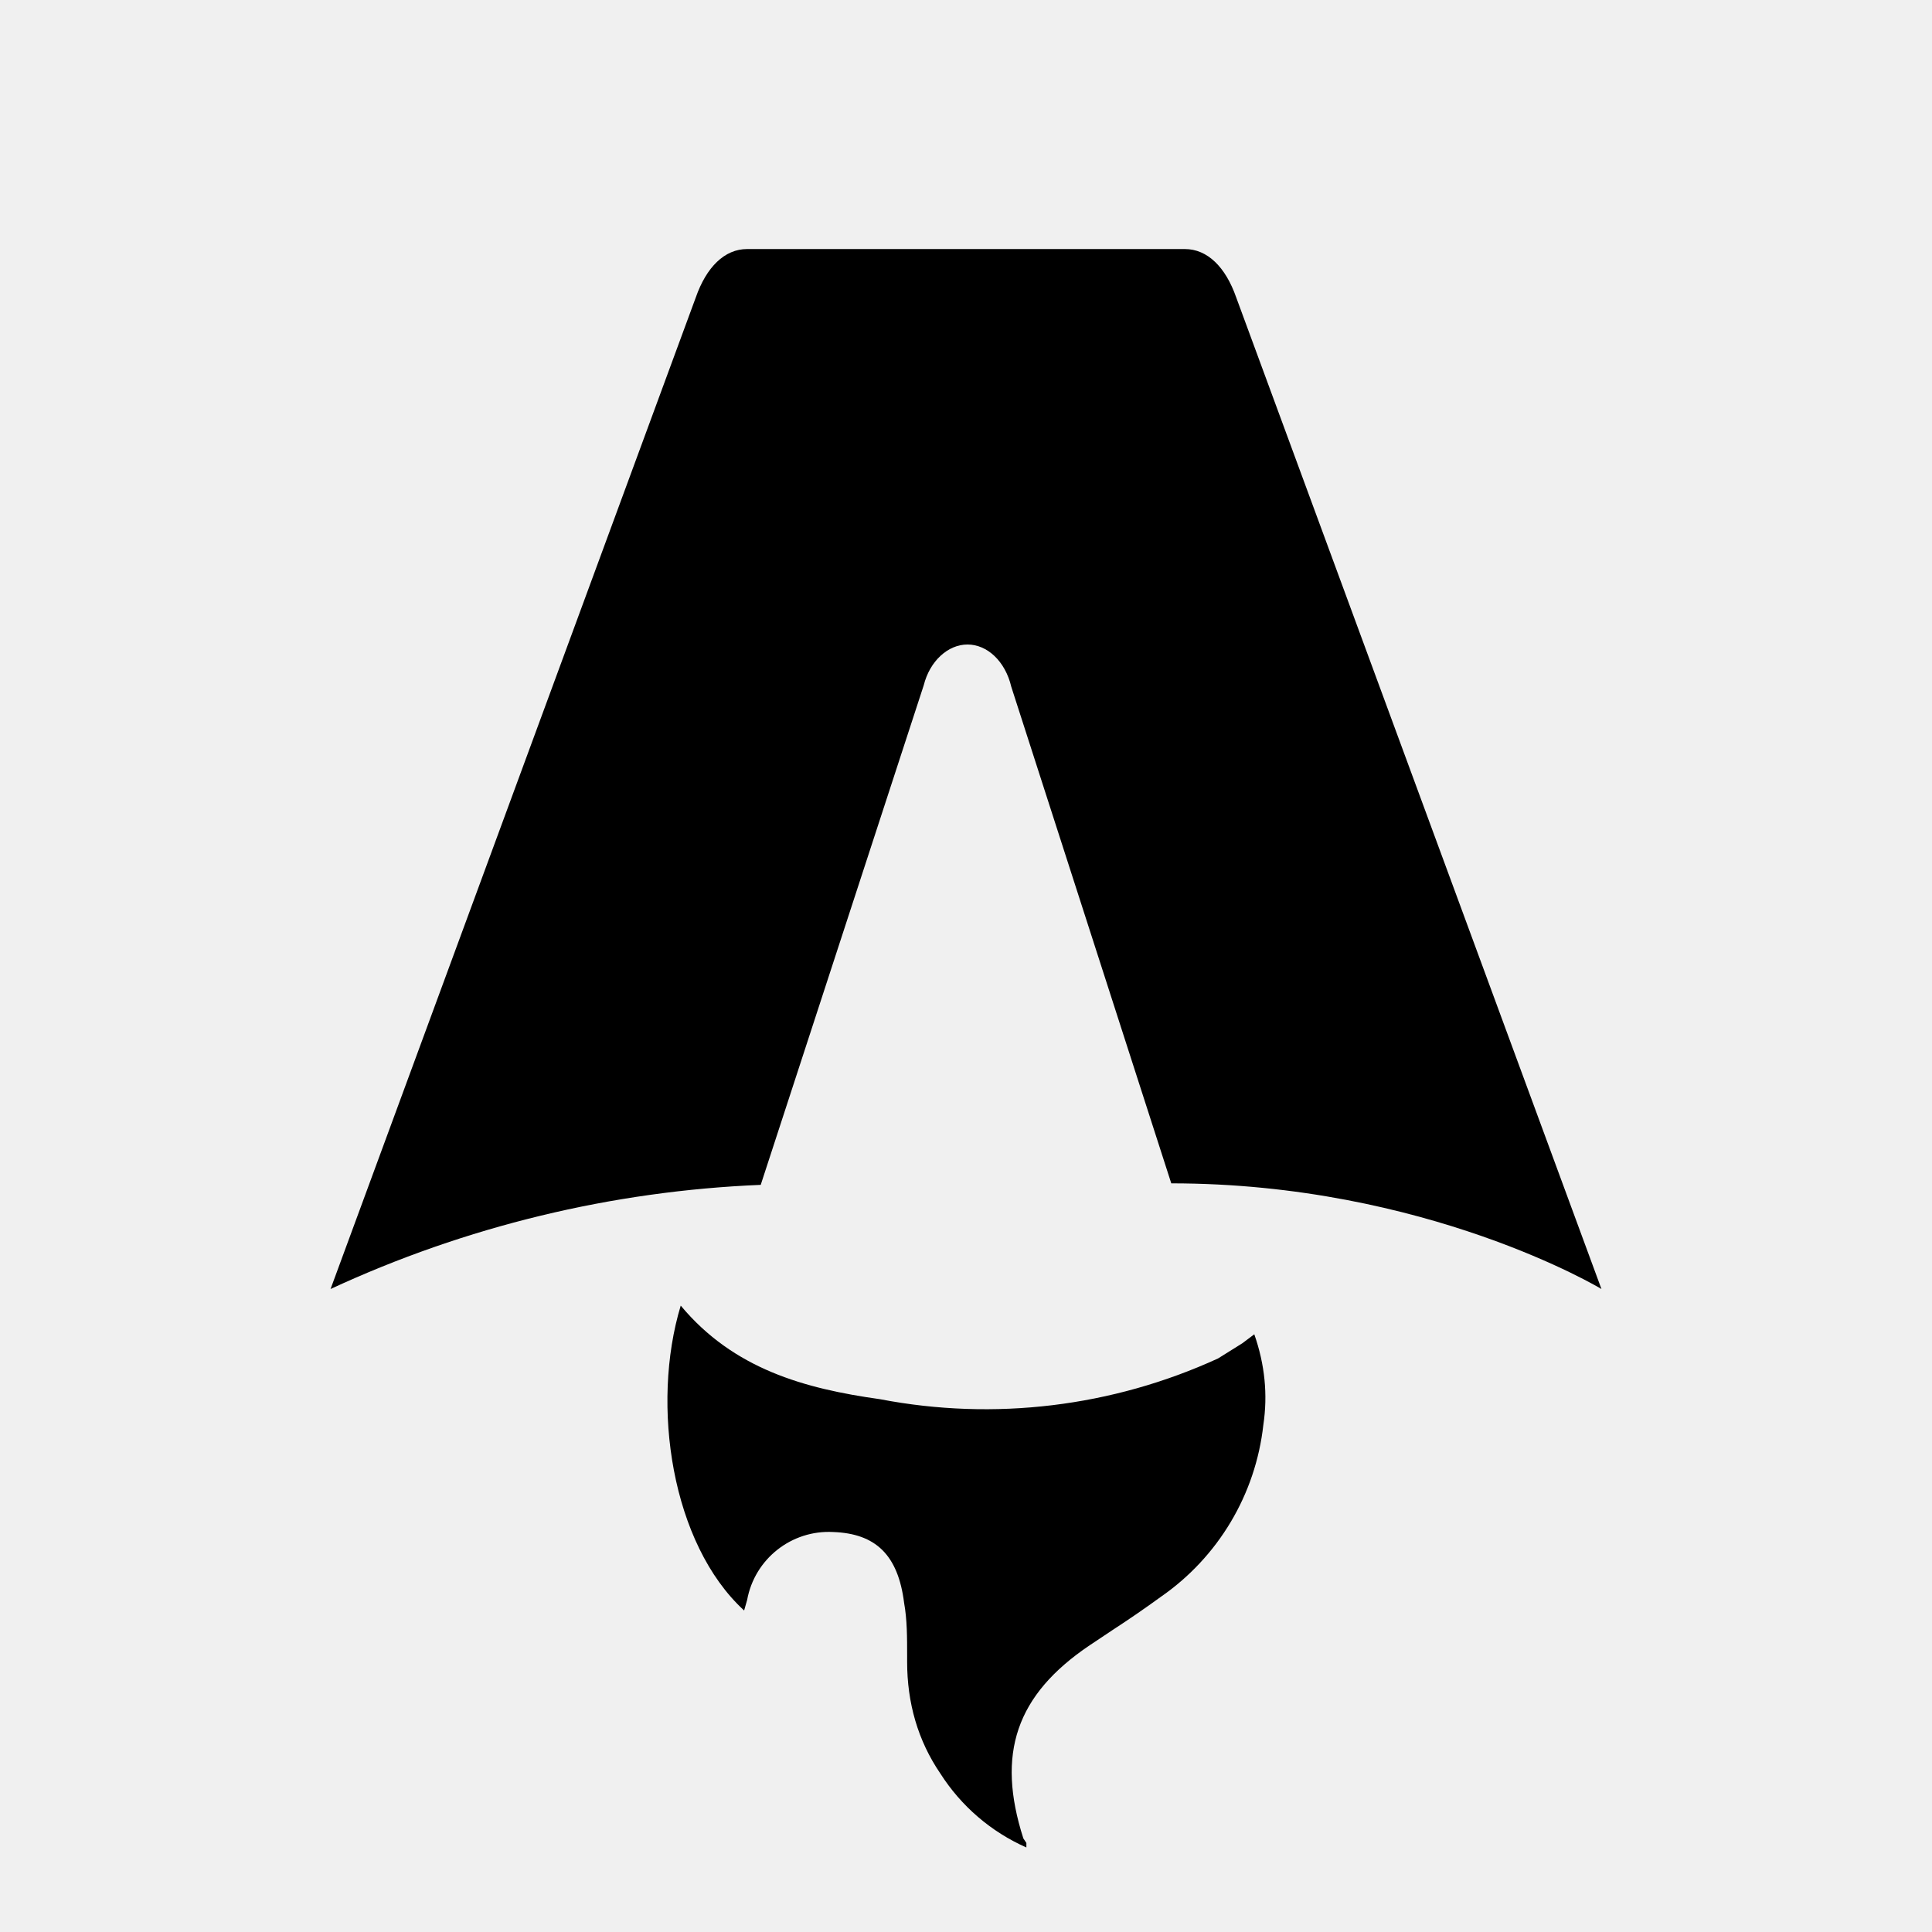
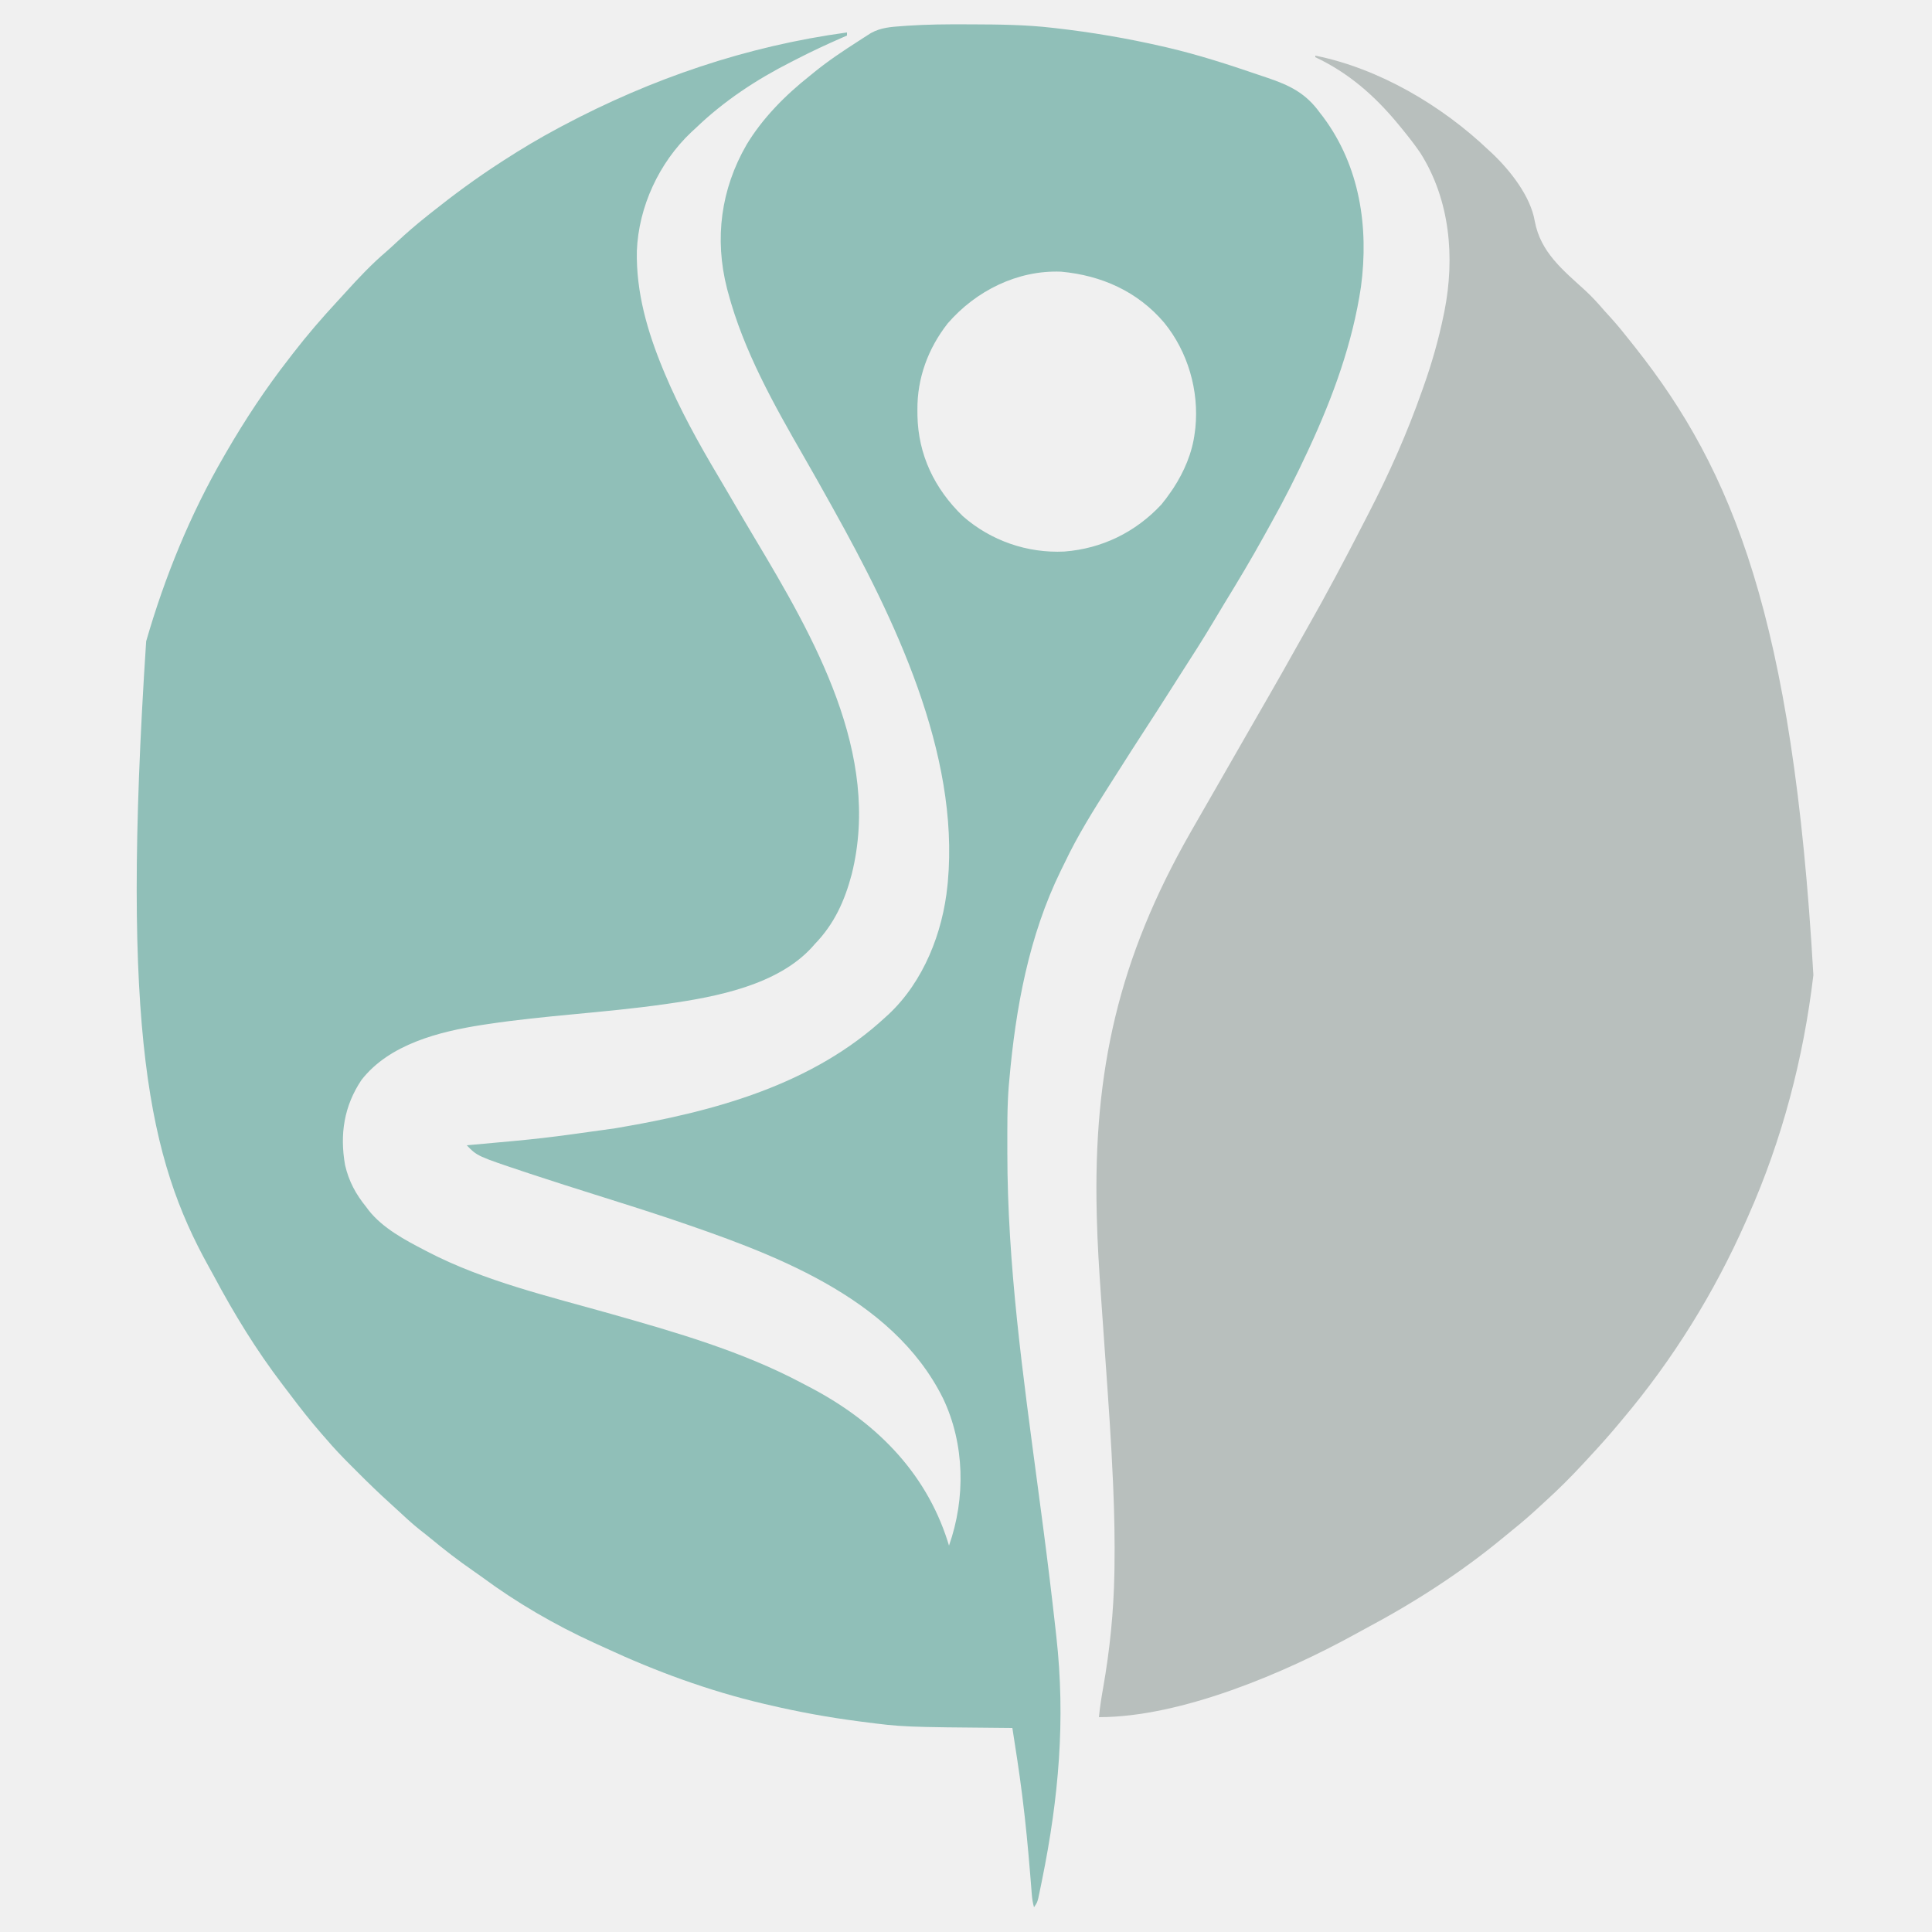
- <svg xmlns="http://www.w3.org/2000/svg" fill="none" viewBox="0 0 128 128">
-   <path d="M50.4 78.5a75.1 75.1 0 0 0-28.5 6.9l24.2-65.7c.7-2 1.9-3.2 3.4-3.2h29c1.5 0 2.7 1.2 3.4 3.2l24.2 65.7s-11.6-7-28.5-7L67 45.5c-.4-1.7-1.6-2.8-2.9-2.8-1.3 0-2.5 1.1-2.9 2.7L50.4 78.5Zm-1.1 28.2Zm-4.2-20.2c-2 6.6-.6 15.8 4.2 20.2a17.5 17.5 0 0 1 .2-.7 5.5 5.5 0 0 1 5.7-4.5c2.8.1 4.3 1.5 4.7 4.7.2 1.1.2 2.3.2 3.5v.4c0 2.7.7 5.2 2.2 7.4a13 13 0 0 0 5.7 4.9v-.3l-.2-.3c-1.8-5.6-.5-9.5 4.4-12.8l1.5-1a73 73 0 0 0 3.2-2.2 16 16 0 0 0 6.8-11.4c.3-2 .1-4-.6-6l-.8.6-1.6 1a37 37 0 0 1-22.4 2.7c-5-.7-9.7-2-13.2-6.2Z" />
-   <style>
-         path { fill: #000; }
-         @media (prefers-color-scheme: dark) {
-             path { fill: #FFF; }
-         }
-     </style>
+ <svg xmlns="http://www.w3.org/2000/svg" version="1.1" width="1250" height="1250">
+   <path d="M0 0 C1.807 0.005 1.807 0.005 3.65 0.01 C21.047 0.068 38.326 0.241 55.625 2.25 C56.291 2.325 56.957 2.401 57.643 2.479 C80.909 5.121 103.805 9.012 126.625 14.25 C127.78 14.515 128.936 14.78 130.126 15.053 C149.934 19.696 169.273 25.942 188.507 32.528 C190.503 33.208 192.502 33.877 194.503 34.543 C209.18 39.502 219.476 44.537 228.625 57.25 C229.636 58.549 229.636 58.549 230.668 59.875 C254.426 91.762 260.331 131.145 255.165 169.852 C249.719 206.33 237.078 240.921 221.625 274.25 C221.339 274.868 221.053 275.485 220.758 276.122 C213.441 291.874 205.669 307.348 197.166 322.497 C195.55 325.383 193.956 328.281 192.363 331.18 C184.156 346.059 175.444 360.585 166.566 375.067 C164.344 378.711 162.159 382.376 159.981 386.047 C153.127 397.594 145.88 408.878 138.608 420.165 C135.532 424.951 132.486 429.758 129.438 434.562 C125.041 441.485 120.605 448.381 116.125 455.25 C109.775 464.989 103.524 474.789 97.301 484.61 C95.716 487.107 94.125 489.599 92.531 492.09 C82.101 508.432 71.797 524.901 63.488 542.442 C62.66 544.178 61.799 545.898 60.938 547.617 C40.227 589.901 31.708 636.723 27.625 683.25 C27.522 684.351 27.419 685.451 27.312 686.585 C26.2 700.271 26.378 714.029 26.375 727.75 C26.375 728.446 26.374 729.141 26.374 729.858 C26.369 802.508 36.542 874.379 46.087 946.265 C47.145 954.239 48.2 962.213 49.25 970.188 C49.39 971.248 49.39 971.248 49.532 972.331 C52.366 993.867 54.995 1015.421 57.397 1037.01 C57.621 1039.03 57.847 1041.05 58.074 1043.07 C64.083 1097.003 59.623 1147.422 48.875 1200.375 C48.726 1201.113 48.578 1201.851 48.425 1202.611 C48.005 1204.683 47.575 1206.752 47.141 1208.82 C46.896 1209.994 46.651 1211.167 46.399 1212.375 C45.625 1215.25 45.625 1215.25 43.625 1218.25 C42.892 1215.553 42.441 1212.992 42.224 1210.208 C42.128 1209.018 42.128 1209.018 42.029 1207.805 C41.963 1206.946 41.897 1206.088 41.828 1205.203 C41.676 1203.326 41.523 1201.45 41.369 1199.573 C41.289 1198.584 41.209 1197.594 41.126 1196.575 C39.773 1180.009 38.209 1163.49 36.125 1147 C36.029 1146.235 35.934 1145.471 35.836 1144.683 C34.051 1130.497 31.839 1116.375 29.625 1102.25 C28.554 1102.241 28.554 1102.241 27.462 1102.232 C-41.261 1101.643 -41.261 1101.643 -67.375 1098.25 C-68.38 1098.121 -68.38 1098.121 -69.405 1097.989 C-89.269 1095.418 -108.874 1091.85 -128.375 1087.25 C-129.448 1087.001 -130.521 1086.751 -131.626 1086.494 C-166.91 1078.183 -201.166 1065.587 -234.016 1050.341 C-236.347 1049.263 -238.687 1048.203 -241.027 1047.145 C-266.374 1035.559 -291.243 1021.119 -313.637 1004.517 C-315.55 1003.122 -317.49 1001.772 -319.438 1000.426 C-328.868 993.902 -337.836 986.986 -346.658 979.663 C-348.949 977.777 -351.287 975.952 -353.625 974.125 C-358.8 969.997 -363.635 965.525 -368.471 961.01 C-369.966 959.628 -371.471 958.257 -372.98 956.89 C-380.031 950.499 -386.861 943.921 -393.577 937.178 C-395.201 935.549 -396.829 933.926 -398.459 932.303 C-403.975 926.791 -409.333 921.204 -414.375 915.25 C-415.324 914.167 -416.274 913.084 -417.227 912.004 C-424.444 903.728 -431.185 895.151 -437.777 886.372 C-439.321 884.321 -440.879 882.282 -442.441 880.246 C-459.385 858.07 -473.978 834.269 -487.085 809.654 C-488.184 807.606 -489.304 805.575 -490.445 803.551 C-528.594 734.836 -547.547 653.419 -530.808 399.166 C-518.814 357.538 -502.164 316.725 -480.375 279.25 C-479.942 278.498 -479.508 277.746 -479.062 276.971 C-466.878 255.897 -453.357 235.44 -438.375 216.25 C-437.457 215.056 -436.539 213.862 -435.621 212.668 C-426.642 201.043 -417.07 189.95 -407.086 179.18 C-405.267 177.214 -403.459 175.244 -401.664 173.258 C-393.4 164.127 -384.946 155.137 -375.555 147.148 C-373.237 145.13 -370.993 143.047 -368.748 140.949 C-362.494 135.109 -356.083 129.569 -349.375 124.25 C-348.332 123.414 -347.289 122.578 -346.246 121.742 C-331.794 110.218 -316.914 99.263 -301.375 89.25 C-300.648 88.779 -299.922 88.307 -299.173 87.821 C-287.827 80.474 -276.298 73.616 -264.375 67.25 C-263.477 66.77 -262.58 66.291 -261.655 65.796 C-203.926 35.07 -142.264 14.076 -77.375 5.25 C-77.375 5.91 -77.375 6.57 -77.375 7.25 C-78.489 7.735 -79.603 8.219 -80.75 8.719 C-90.431 12.959 -99.977 17.381 -109.373 22.22 C-110.719 22.912 -112.066 23.6 -113.416 24.284 C-136.049 35.755 -157.076 49.616 -175.375 67.25 C-176.298 68.098 -177.221 68.946 -178.172 69.82 C-198.957 89.49 -212.198 118.009 -213.332 146.609 C-213.872 173.377 -206.518 198.732 -196.375 223.25 C-195.859 224.499 -195.859 224.499 -195.333 225.772 C-185.551 249.105 -173.179 271.403 -160.242 293.107 C-158.241 296.476 -156.258 299.855 -154.281 303.238 C-153.932 303.836 -153.583 304.433 -153.223 305.049 C-152.509 306.271 -151.794 307.493 -151.08 308.715 C-146.517 316.519 -141.942 324.316 -137.301 332.074 C-98.793 396.469 -54.977 472.128 -74.28 549.759 C-78.91 567.254 -85.618 582.101 -98.375 595.25 C-98.904 595.852 -99.432 596.454 -99.977 597.074 C-122.251 621.576 -161.986 629.22 -193.109 633.648 C-193.859 633.756 -194.608 633.863 -195.381 633.974 C-215.032 636.767 -234.772 638.617 -254.528 640.49 C-272.885 642.232 -291.202 644.039 -309.441 646.781 C-310.744 646.975 -312.046 647.168 -313.388 647.368 C-341.067 651.696 -373.441 659.768 -391.496 682.977 C-402.802 699.851 -405.621 718.161 -402.121 738.027 C-399.667 748.628 -395.191 756.846 -388.375 765.25 C-387.866 765.934 -387.357 766.619 -386.832 767.324 C-377.665 778.942 -363.301 786.557 -350.375 793.25 C-349.446 793.738 -349.446 793.738 -348.498 794.236 C-311.857 813.24 -269.613 823.145 -230.124 834.322 C-188.074 846.23 -145.145 858.589 -106.395 879.178 C-104.953 879.943 -103.507 880.7 -102.059 881.451 C-59.986 903.296 -26.807 935.772 -12.223 981.496 C-11.943 982.405 -11.663 983.314 -11.375 984.25 C-0.563 953.679 -1.163 918.459 -15.226 889.001 C-48.147 822.671 -127.091 794.691 -192.831 772.433 C-208.605 767.169 -224.474 762.188 -240.333 757.19 C-253.482 753.046 -266.626 748.89 -279.713 744.554 C-281.551 743.945 -283.39 743.34 -285.229 742.734 C-316.564 732.282 -316.564 732.282 -323.375 725.25 C-322.689 725.186 -322.002 725.122 -321.295 725.056 C-274.19 720.832 -274.19 720.832 -227.375 714.25 C-226.642 714.126 -225.909 714.002 -225.155 713.874 C-163.013 703.282 -99.595 686.114 -52.375 642.25 C-51.375 641.349 -51.375 641.349 -50.355 640.43 C-27.768 619.177 -15.408 587.628 -12.375 557.25 C-12.295 556.454 -12.215 555.657 -12.133 554.837 C-4.533 471.256 -46.93 384.015 -86.375 313.25 C-86.933 312.246 -87.492 311.242 -88.067 310.207 C-93.623 300.221 -99.21 290.253 -104.914 280.351 C-124.457 246.4 -144.256 211.365 -154.375 173.25 C-154.584 172.469 -154.793 171.687 -155.008 170.882 C-163.236 138.653 -158.936 106.638 -142.41 77.977 C-132.013 60.635 -117.104 45.706 -101.375 33.25 C-100.105 32.214 -100.105 32.214 -98.809 31.156 C-89.698 23.743 -80.015 17.261 -70.125 10.938 C-69.171 10.318 -68.217 9.699 -67.234 9.061 C-66.306 8.467 -65.378 7.873 -64.422 7.262 C-63.182 6.464 -63.182 6.464 -61.917 5.651 C-55.428 2.074 -48.973 1.66 -41.711 1.141 C-39.996 1.014 -39.996 1.014 -38.245 0.886 C-25.498 0.02 -12.771 -0.06 0 0 Z M-12.25 193.535 C-24.897 209.693 -31.998 228.912 -31.812 249.438 C-31.805 250.618 -31.797 251.798 -31.79 253.014 C-31.311 278.547 -20.75 300.472 -2.375 318.25 C15.653 334.066 39.307 342.281 63.277 341.098 C87.637 339.221 109.343 328.547 125.988 310.719 C128.008 308.303 129.837 305.842 131.625 303.25 C132.3 302.277 132.976 301.304 133.672 300.301 C140.752 289.481 146.047 277.17 147.625 264.25 C147.758 263.22 147.891 262.19 148.027 261.129 C150.469 236.959 143.2 211.874 127.834 193.011 C110.691 172.826 87.245 162.408 61.188 160.027 C32.972 158.901 5.953 172.439 -12.25 193.535 Z " fill="#90BFB8" transform="translate(625.375,15.75)" />
+   <path d="M0 0 C41.22 8.283 81.799 32.247 112 61 C112.78 61.715 113.56 62.431 114.363 63.168 C126.023 74.206 139.24 90.879 141.988 107.066 C145.692 127.111 159.995 138.558 174.507 151.802 C179.014 155.937 183.033 160.349 187 165 C188.475 166.628 189.954 168.254 191.438 169.875 C195.839 174.763 199.949 179.82 204 185 C205.04 186.31 206.08 187.62 207.121 188.93 C269.925 268.372 309.079 363.806 322.249 594.889 C315.902 648.637 302.02 701.519 280 751 C279.552 752.018 279.104 753.035 278.643 754.083 C258.221 800.288 231.561 843.345 199 882 C198.134 883.04 197.268 884.081 196.402 885.121 C190.632 892.029 184.686 898.752 178.547 905.335 C176.856 907.155 175.178 908.985 173.5 910.816 C165.573 919.421 157.36 927.581 148.703 935.45 C147.127 936.884 145.562 938.328 144 939.777 C138.825 944.548 133.534 949.119 128.055 953.535 C125.817 955.341 123.595 957.16 121.383 958.996 C93.982 981.656 63.869 1000.973 32.507 1017.658 C30.256 1018.863 28.018 1020.089 25.785 1021.328 C-19.648 1046.327 -86.603 1075 -140 1075 C-139.387 1068.639 -138.405 1062.408 -137.286 1056.117 C-132.957 1031.613 -130.455 1006.893 -130 982 C-129.978 980.802 -129.956 979.604 -129.934 978.369 C-129.673 960.92 -130.014 943.508 -130.758 926.074 C-130.799 925.087 -130.841 924.1 -130.884 923.083 C-132.022 896.591 -133.914 870.149 -135.788 843.702 C-136.521 833.326 -137.243 822.949 -137.966 812.573 C-138.214 809.015 -138.466 805.457 -138.718 801.899 C-139.891 785.256 -140.947 768.608 -141.352 751.926 C-141.375 751 -141.399 750.075 -141.423 749.122 C-143.705 656.424 -127.051 583.75 -81 503 C-80.507 502.133 -80.014 501.267 -79.505 500.374 C-72.997 488.939 -66.43 477.538 -59.848 466.145 C-54.87 457.523 -49.926 448.882 -44.993 440.234 C-40.149 431.744 -35.272 423.273 -30.375 414.812 C-24.286 404.284 -18.317 393.693 -12.395 383.07 C-10.201 379.138 -7.991 375.216 -5.762 371.305 C7.192 348.575 19.429 325.464 31.365 302.186 C32.418 300.135 33.474 298.085 34.533 296.037 C47.733 270.494 59.482 244.138 69 217 C69.346 216.03 69.692 215.06 70.049 214.06 C75.419 198.942 79.76 183.717 83 168 C83.179 167.134 83.359 166.268 83.543 165.376 C90.417 130.523 87.203 93.423 68 63 C63.972 57.095 59.539 51.517 55 46 C54.196 45.022 54.196 45.022 53.375 44.024 C38.316 25.855 21.527 11.133 0 1 C0 0.67 0 0.34 0 0 Z " fill="#B8BFBD" transform="translate(851,36)" />
</svg>
